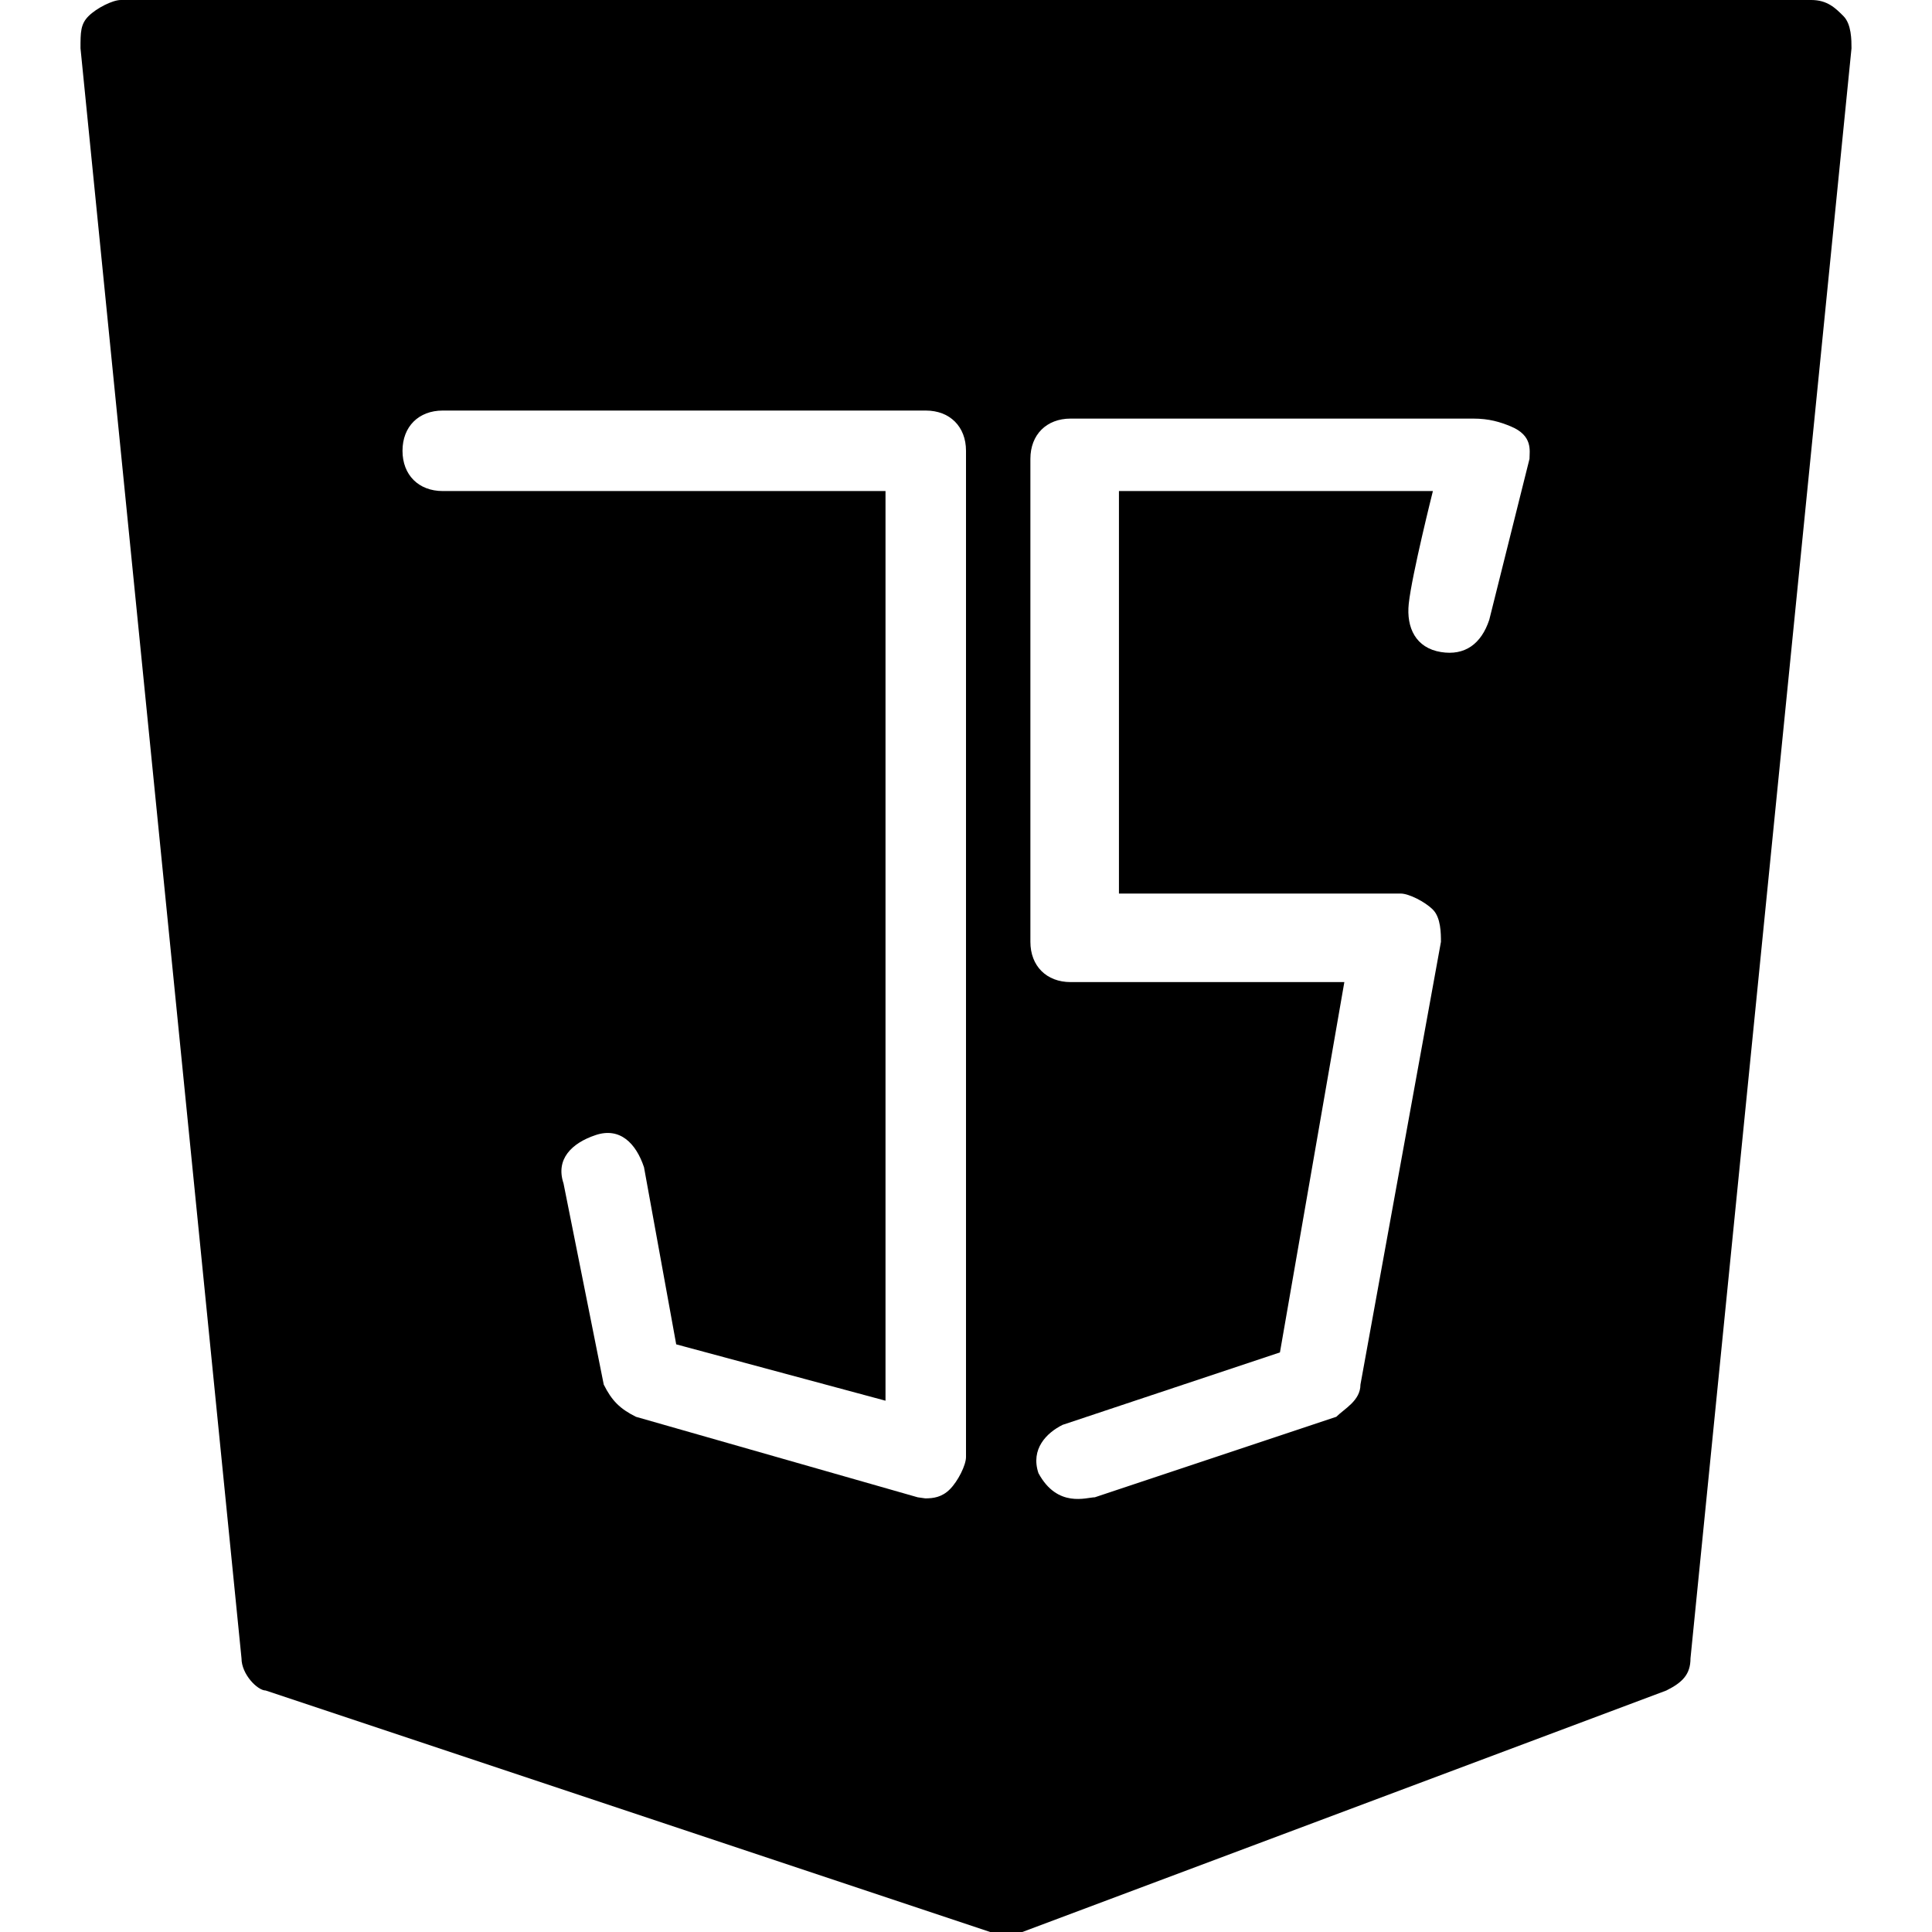
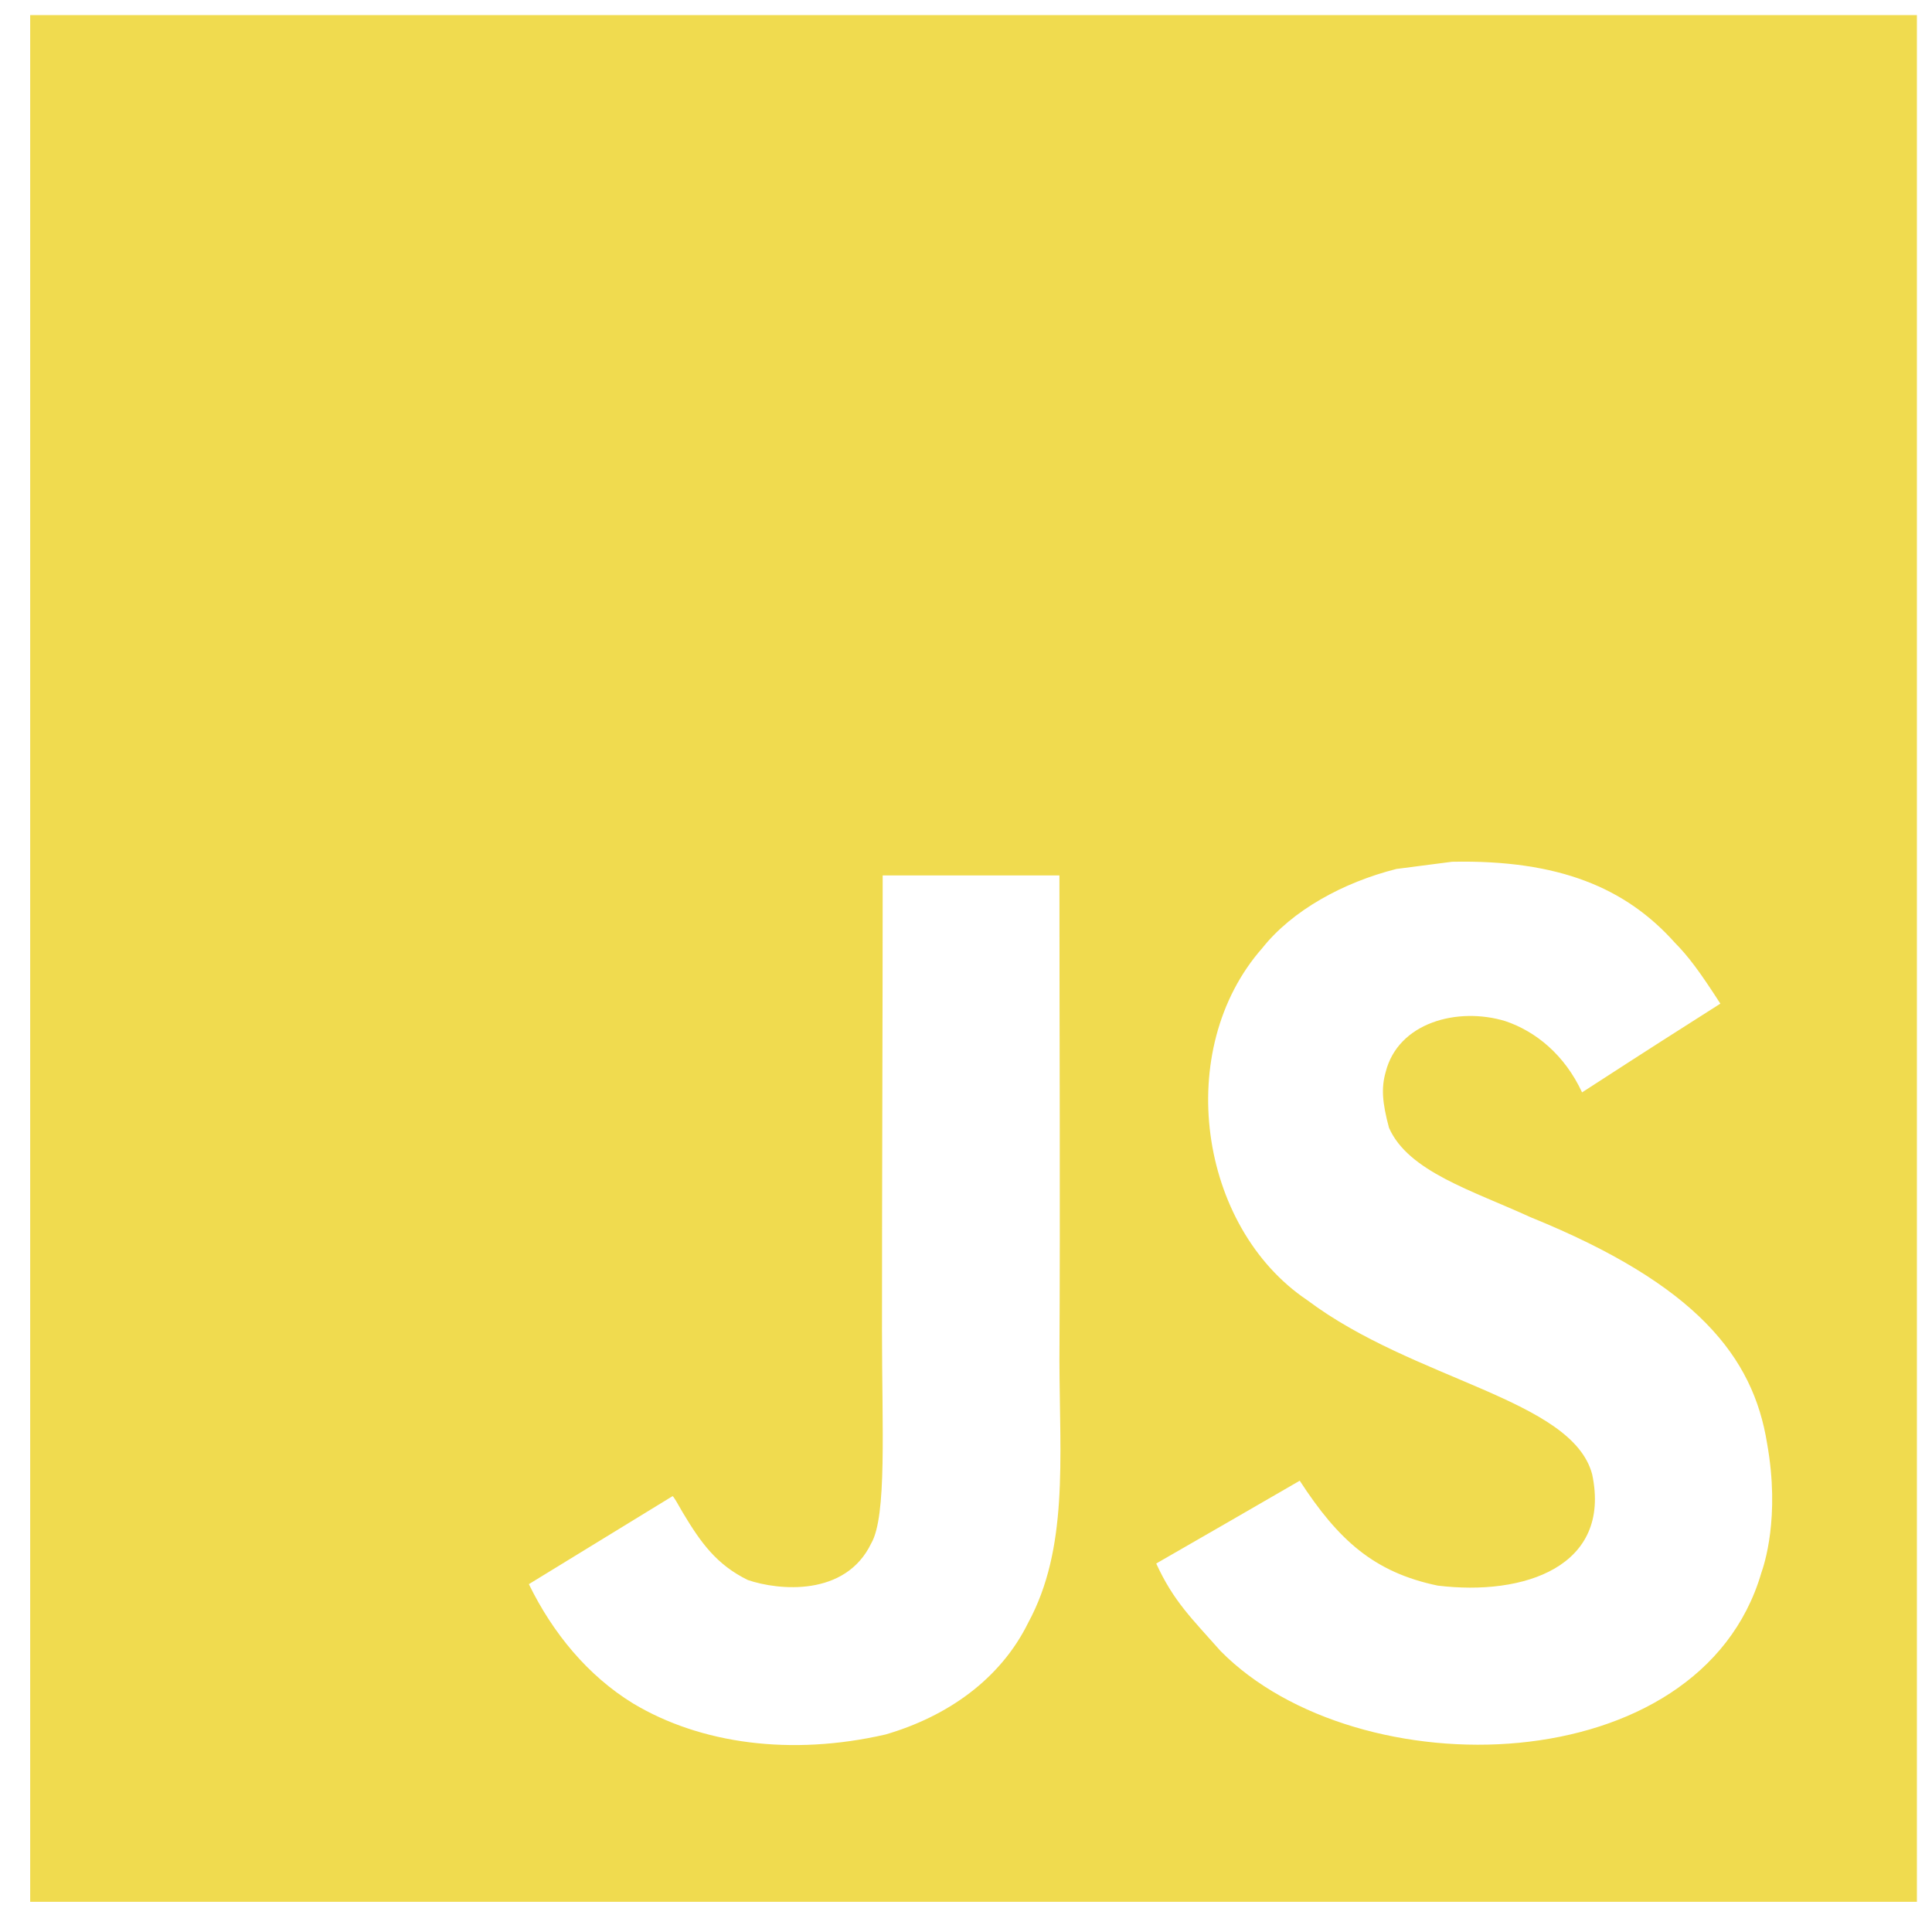
- <svg xmlns="http://www.w3.org/2000/svg" id="Layer_1" enable-background="new 0 0 512 512" viewBox="0 0 512 512">
-   <g>
-     <g>
-       <path d="m488.534 4.267c-2.134-2.134-4.267-4.267-8.533-4.267h-448.001c-2.133 0-6.399 2.133-8.533 4.267s-2.133 4.267-2.133 8.533l42.667 426.667c0 4.267 4.267 8.533 6.399 8.533l192 64h4.267 4.267l170.666-64c4.267-2.133 6.399-4.267 6.399-8.533l42.667-426.667c.002-2.132.002-6.4-2.132-8.533zm-232.533 381.867c0 2.133-2.134 6.4-4.267 8.533s-4.393 2.416-6.525 2.416l-2.007-.283-74.667-21.333c-4.267-2.133-6.399-4.267-8.533-8.533l-10.667-53.334c-2.133-6.399 2.133-10.667 8.533-12.8 6.399-2.133 10.667 2.133 12.801 8.533l8.533 46.933 55.467 14.934v-241.066h-117.335c-6.399 0-10.667-4.267-10.667-10.667 0-6.399 4.267-10.667 10.667-10.667h128c6.399 0 10.667 4.267 10.667 10.667zm149.333-264.534-10.667 42.667c-2.133 6.399-6.482 9.559-12.8 8.533-6.658-1.08-9.208-6.435-8.533-12.801.804-7.594 6.399-29.866 6.399-29.866h-83.2v106.667h74.667c2.133 0 6.399 2.133 8.533 4.267 2.133 2.133 2.133 6.399 2.133 8.533l-21.333 117.333c0 4.267-4.267 6.399-6.399 8.533l-64 21.333c-2.133 0-9.884 2.95-14.934-6.399-2.133-6.399 2.133-10.667 6.399-12.801l57.6-19.2 17.067-98.134h-72.534c-6.399 0-10.667-4.267-10.667-10.667v-128c0-6.399 4.267-10.667 10.667-10.667h106.667c4.267 0 7.187.912 9.975 2.067 5.915 2.451 4.96 6.469 4.96 8.602z" />
-     </g>
-   </g>
-   <g />
-   <g />
-   <g />
-   <g />
-   <g />
-   <g />
-   <g />
-   <g />
-   <g />
-   <g />
-   <g />
-   <g />
-   <g />
-   <g />
-   <g />
+ <svg viewBox="0 0 128 128">
+   <path fill="#F0DB4F" d="M2 1v125h125V1H2zm66.119 106.513c-1.845 3.749-5.367 6.212-9.448 7.401-6.271 1.44-12.269.619-16.731-2.059-2.986-1.832-5.318-4.652-6.901-7.901l9.52-5.83c.083.035.333.487.667 1.071 1.214 2.034 2.261 3.474 4.319 4.485 2.022.69 6.461 1.131 8.175-2.427 1.047-1.81.714-7.628.714-14.065C58.433 78.073 58.48 68 58.48 58h11.709c0 11 .06 21.418 0 32.152.025 6.58.596 12.446-2.07 17.361zm48.574-3.308c-4.07 13.922-26.762 14.374-35.83 5.176-1.916-2.165-3.117-3.296-4.26-5.795 4.819-2.772 4.819-2.772 9.508-5.485 2.547 3.915 4.902 6.068 9.139 6.949 5.748.702 11.531-1.273 10.234-7.378-1.333-4.986-11.77-6.199-18.873-11.531-7.211-4.843-8.901-16.611-2.975-23.335 1.975-2.487 5.343-4.343 8.877-5.235l3.688-.477c7.081-.143 11.507 1.727 14.756 5.355.904.916 1.642 1.904 3.022 4.045-3.772 2.404-3.76 2.381-9.163 5.879-1.154-2.486-3.069-4.046-5.093-4.724-3.142-.952-7.104.083-7.926 3.403-.285 1.023-.226 1.975.227 3.665 1.273 2.903 5.545 4.165 9.377 5.926 11.031 4.474 14.756 9.271 15.672 14.981.882 4.916-.213 8.105-.38 8.581z" />
</svg>
